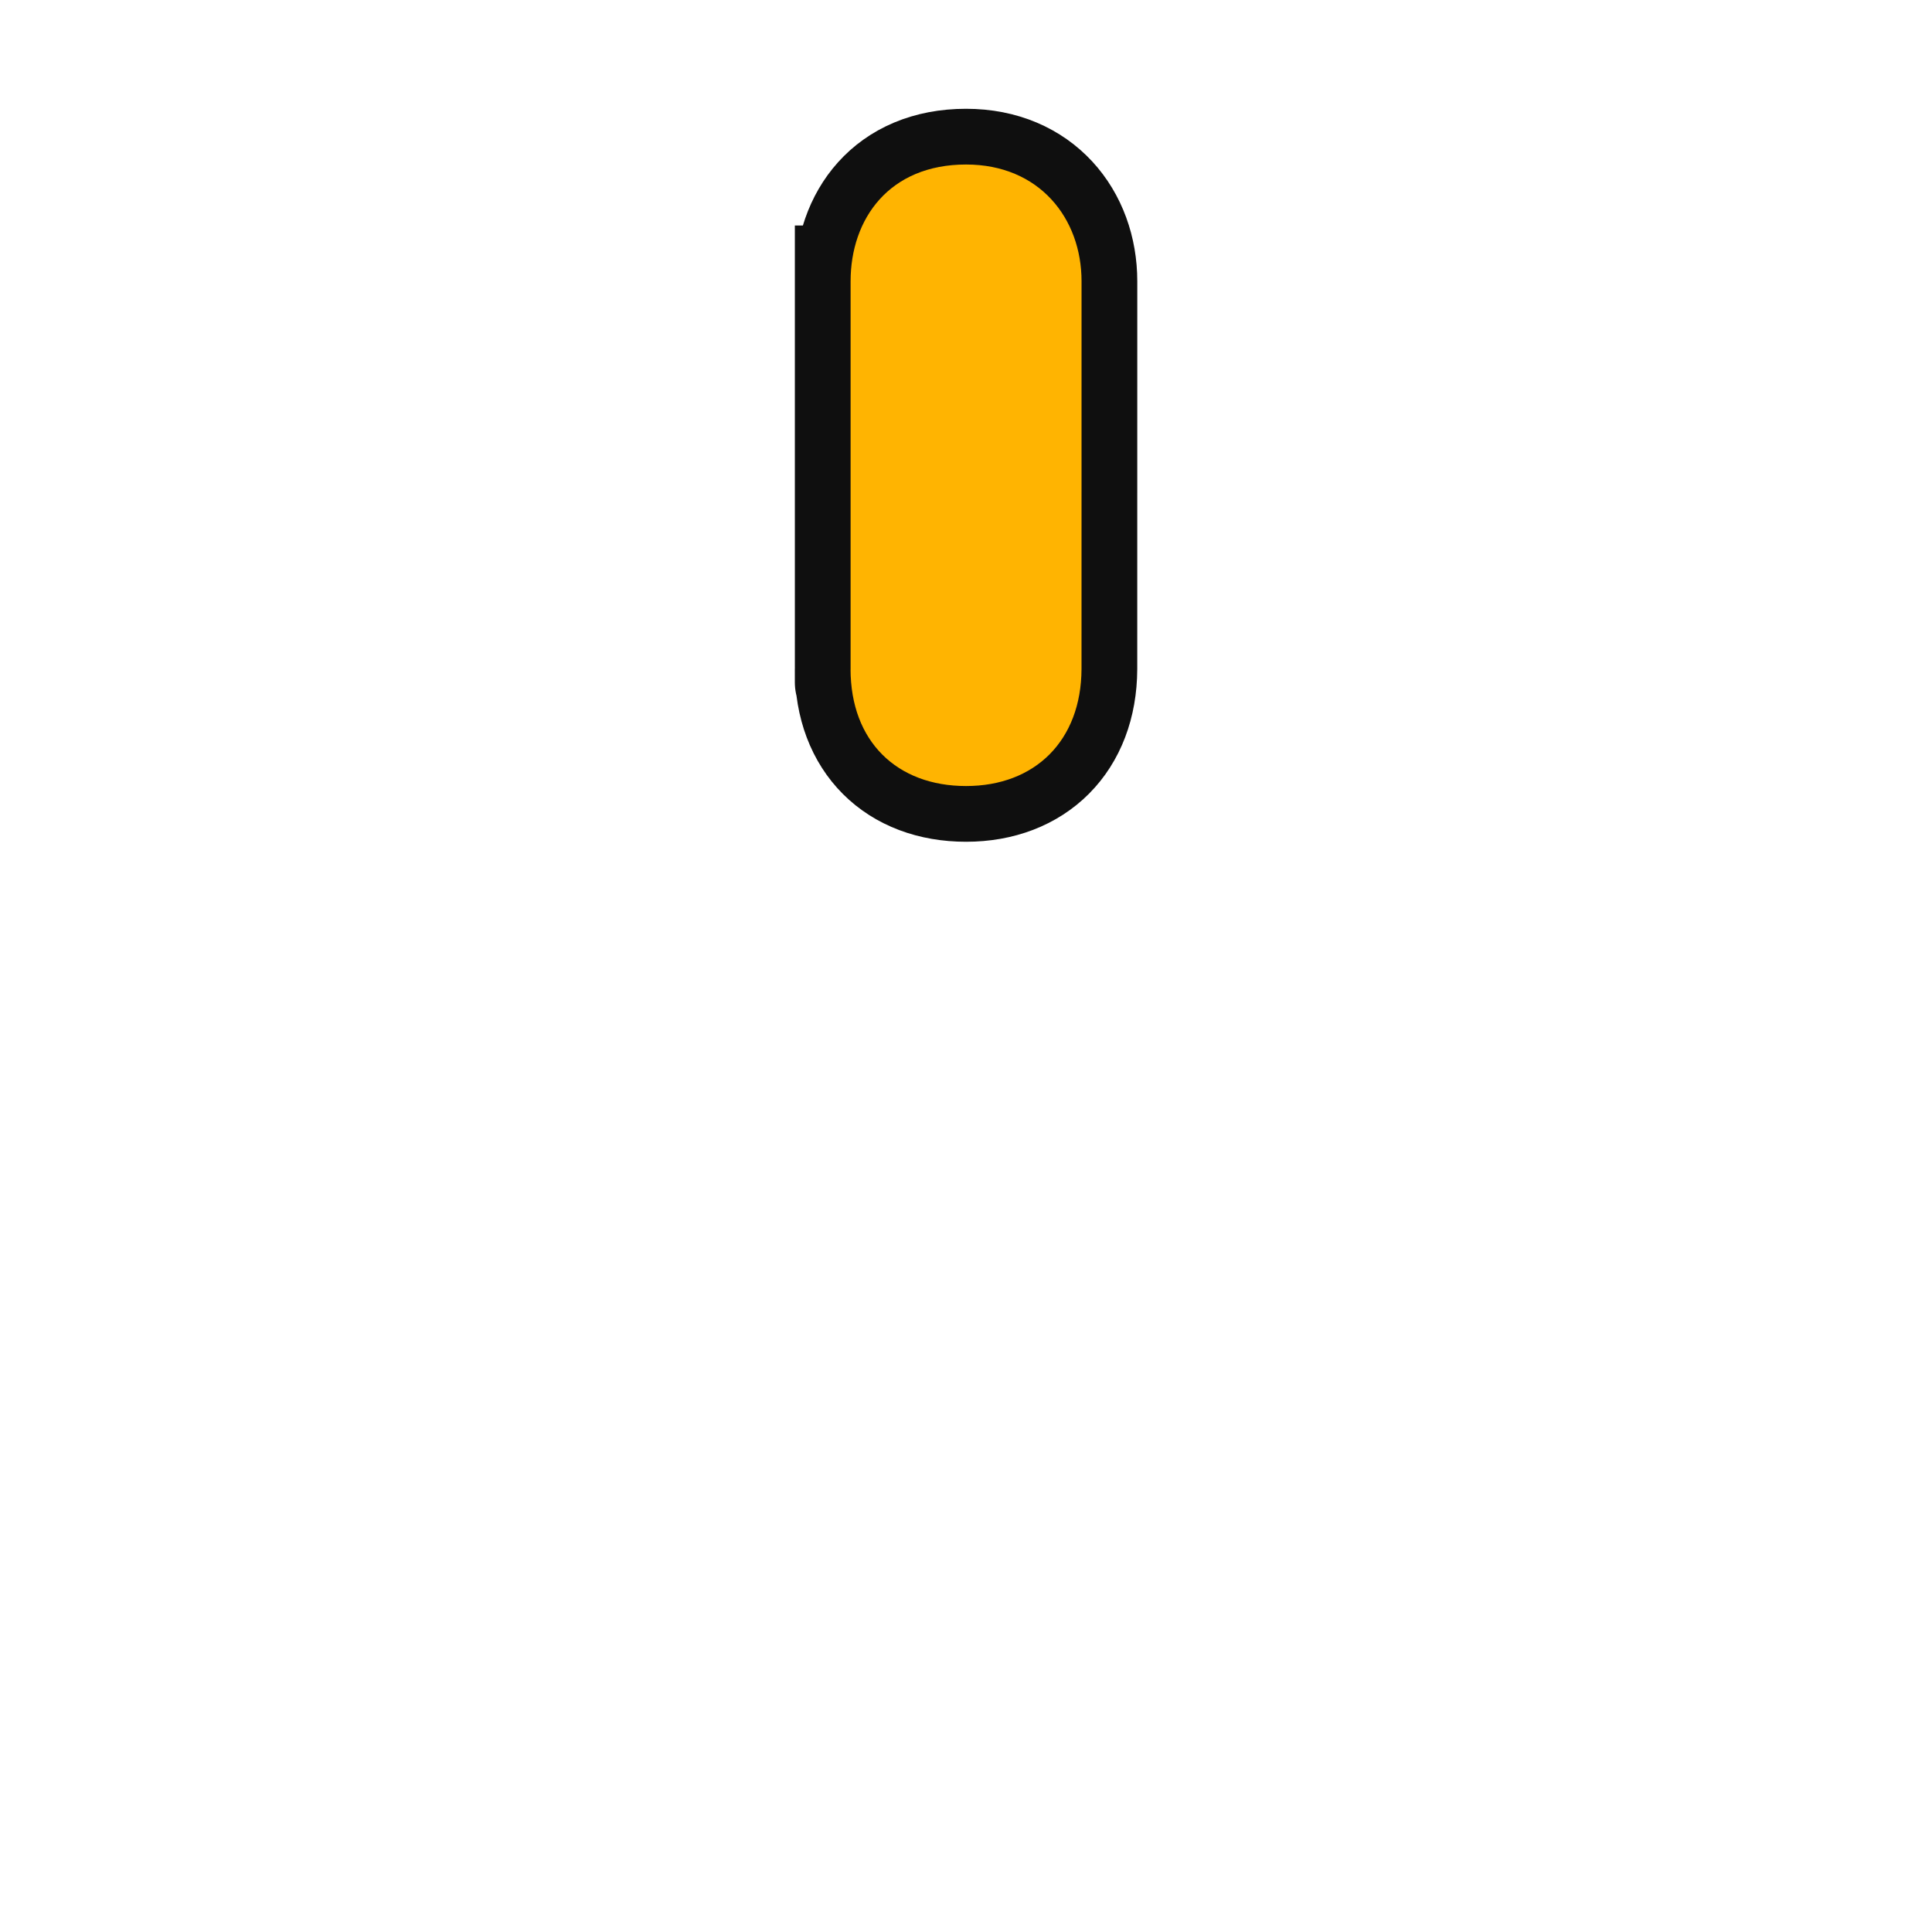
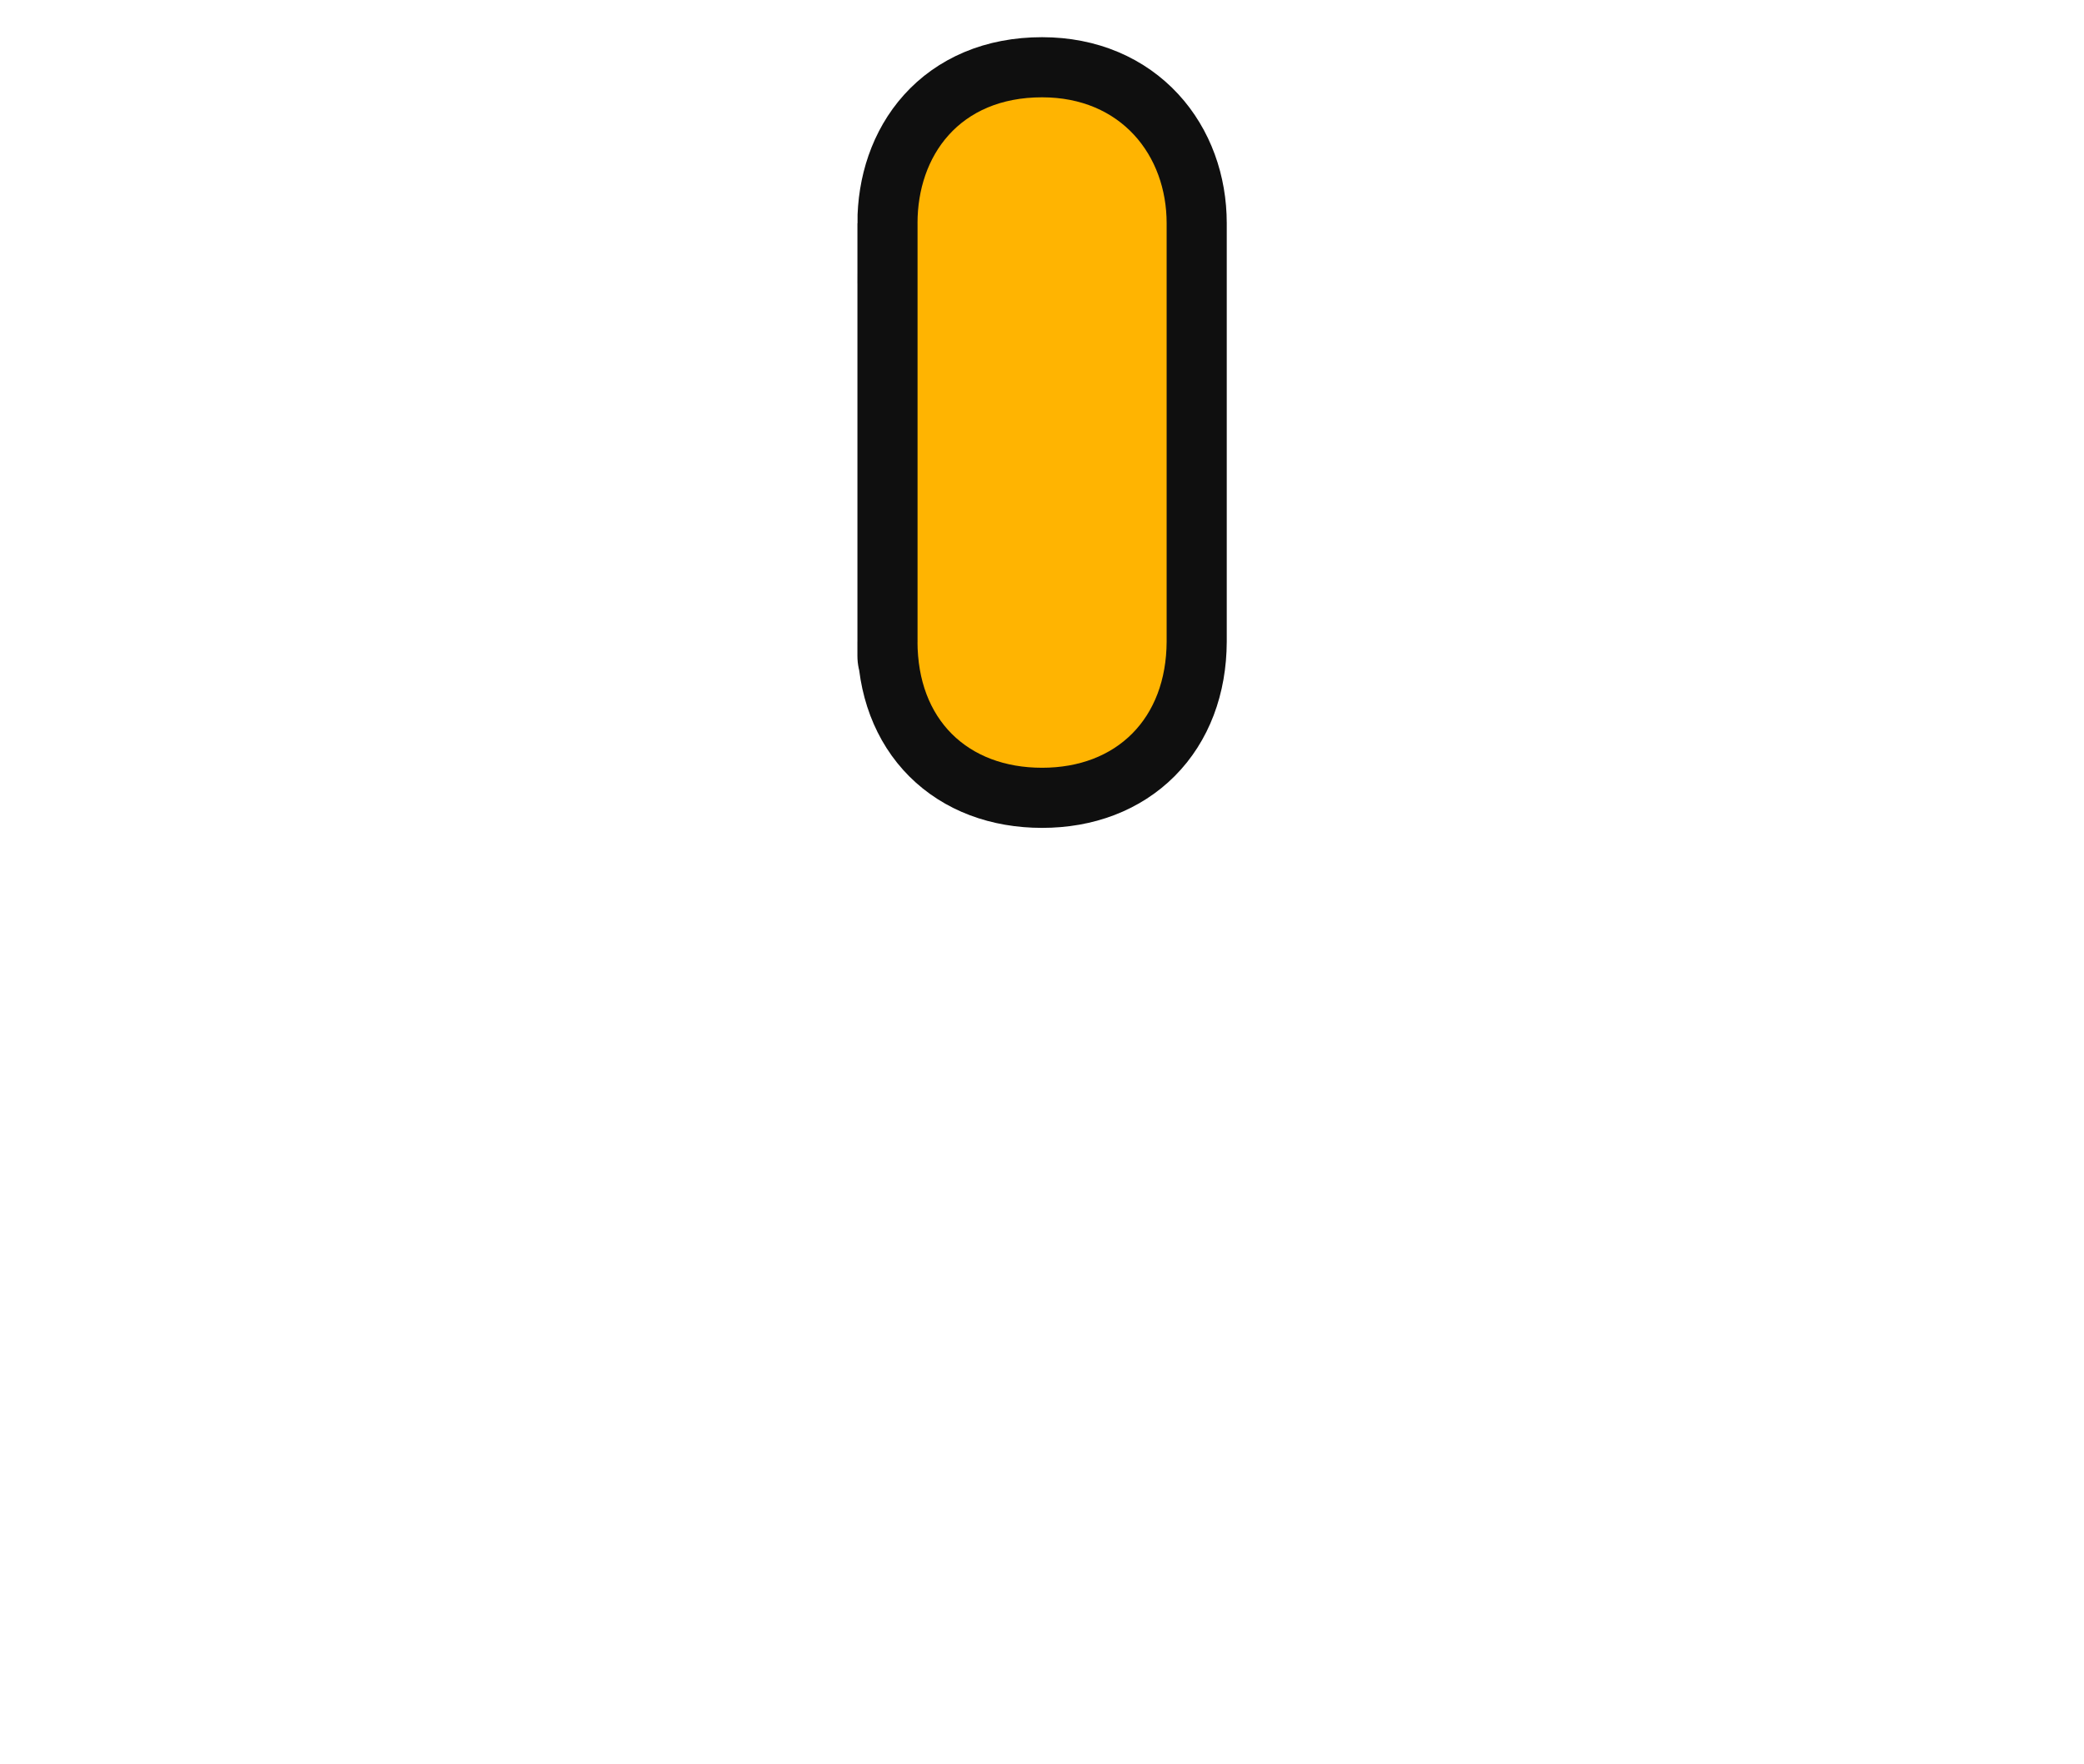
- <svg xmlns="http://www.w3.org/2000/svg" version="1.1" width="26" height="26" id="svg3077">
+ <svg xmlns="http://www.w3.org/2000/svg" version="1.1" width="26" height="22" id="svg3077">
  <defs id="defs3087" />
-   <path d="m 11.447,3.785 c 0,-0.839 0.519,-1.571 1.554,-1.571 0.987,0 1.554,0.725 1.554,1.571 l -4.48e-4,5.219 c -0.004,0.961 -0.624,1.574 -1.554,1.574 -0.93,0 -1.554,-0.601 -1.554,-1.574 0,0 0.001,1.676 3.57e-4,-5.219 z" id="path3081-3" style="fill:none;stroke:#0f0f0f;stroke-width:1.5;stroke-miterlimit:4;stroke-opacity:1;stroke-dasharray:none" />
-   <path d="m 11.447,3.785 c 0,-0.839 0.519,-1.571 1.554,-1.571 0.987,0 1.554,0.725 1.554,1.571 l -4.48e-4,5.219 c -0.004,0.961 -0.624,1.574 -1.554,1.574 -0.93,0 -1.554,-0.601 -1.554,-1.574 0,0 0.001,1.676 3.57e-4,-5.219 z" id="path3081" style="fill:none;stroke-miterlimit:4" />
-   <path d="m 11.447,3.785 c 0,-0.839 0.519,-1.571 1.554,-1.571 0.987,0 1.554,0.725 1.554,1.571 l -4.48e-4,5.219 c -0.004,0.961 -0.624,1.574 -1.554,1.574 -0.93,0 -1.554,-0.601 -1.554,-1.574 0,0 0.001,1.676 3.57e-4,-5.219 z" id="path3083" style="fill:#ffb401;fill-opacity:1" />
+   <path d="m 11.447,2.785 c 0,-0.839 0.519,-1.571 1.554,-1.571 0.987,0 1.554,0.725 1.554,1.571 L 14.555,8.004 C 14.551,8.966 13.931,9.578 13.001,9.578 c -0.93,0 -1.554,-0.601 -1.554,-1.574 0,0 0.001,1.676 3.57e-4,-5.219 z" id="path3081-3" style="fill:none;stroke:#0f0f0f;stroke-width:1.5;stroke-miterlimit:4;stroke-dasharray:none;stroke-opacity:1" />
+   <path d="m 11.447,2.785 c 0,-0.839 0.519,-1.571 1.554,-1.571 0.987,0 1.554,0.725 1.554,1.571 L 14.555,8.004 C 14.551,8.966 13.931,9.578 13.001,9.578 c -0.93,0 -1.554,-0.601 -1.554,-1.574 0,0 0.001,1.676 3.57e-4,-5.219 z" id="path3081" style="fill:none;stroke-miterlimit:4" />
+   <path d="m 11.447,2.785 c 0,-0.839 0.519,-1.571 1.554,-1.571 0.987,0 1.554,0.725 1.554,1.571 L 14.555,8.004 C 14.551,8.966 13.931,9.578 13.001,9.578 c -0.93,0 -1.554,-0.601 -1.554,-1.574 0,0 0.001,1.676 3.57e-4,-5.219 z" id="path3083" style="fill:#ffb401;fill-opacity:1" />
</svg>
